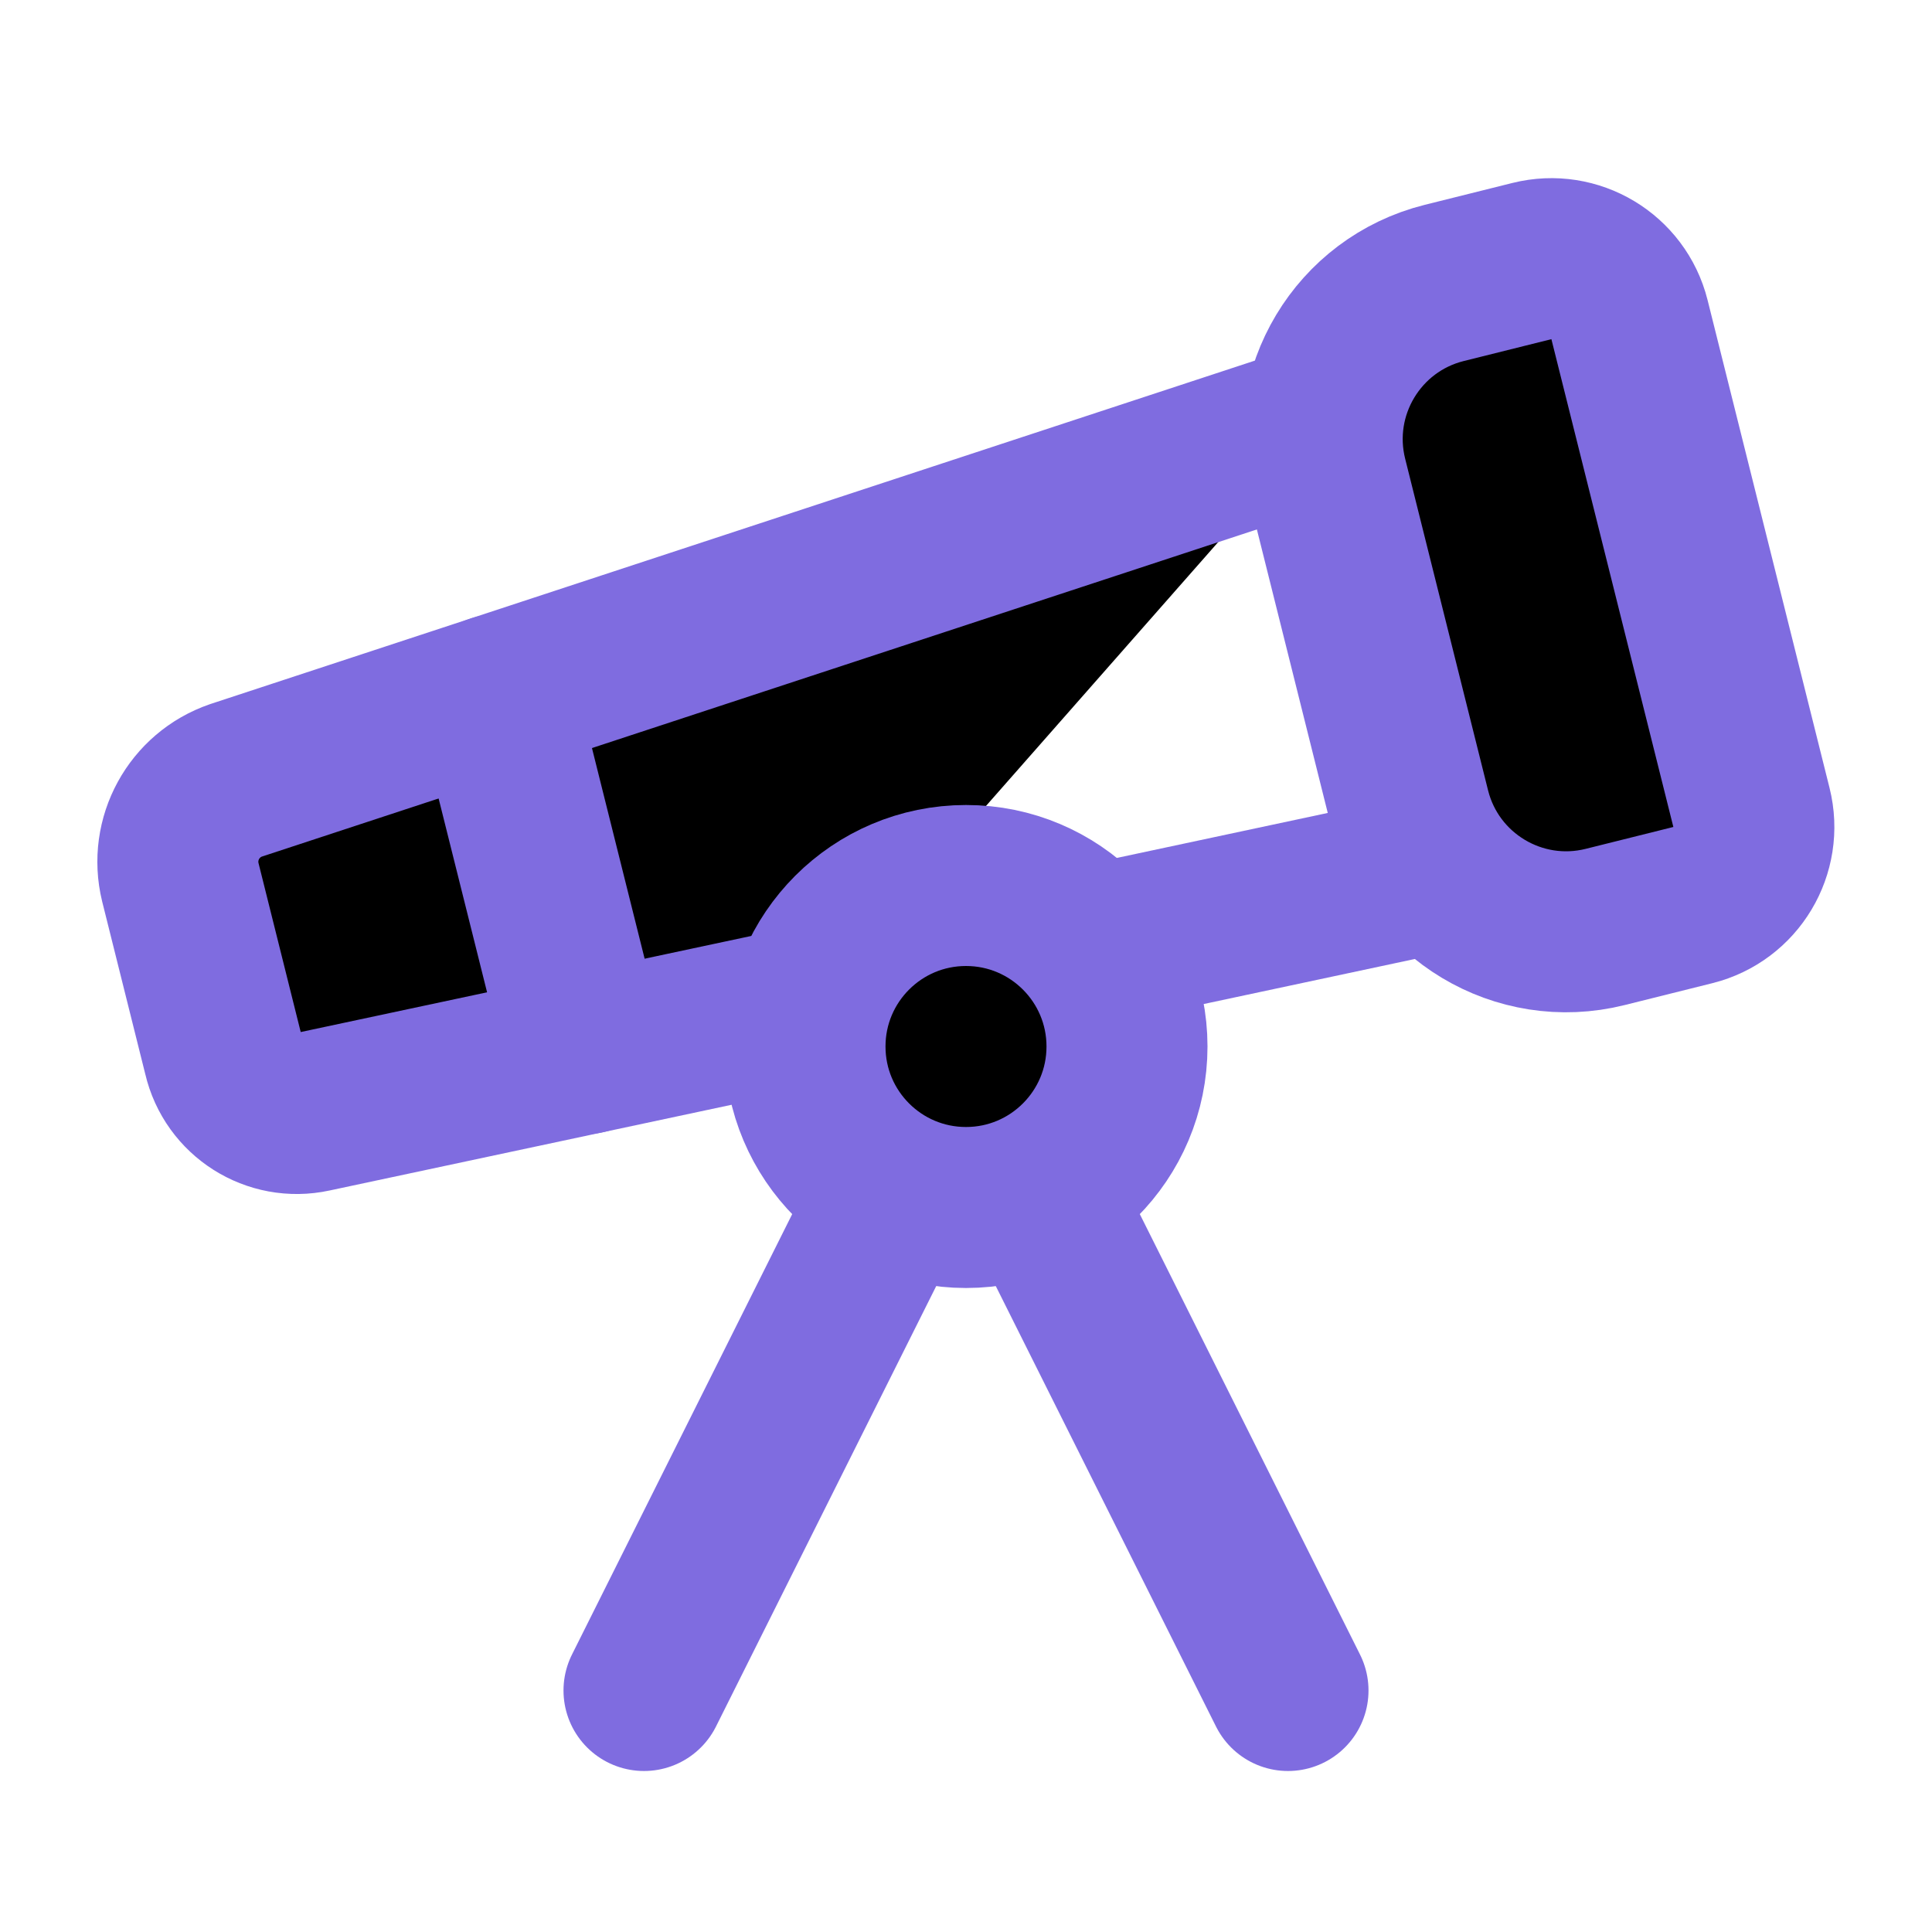
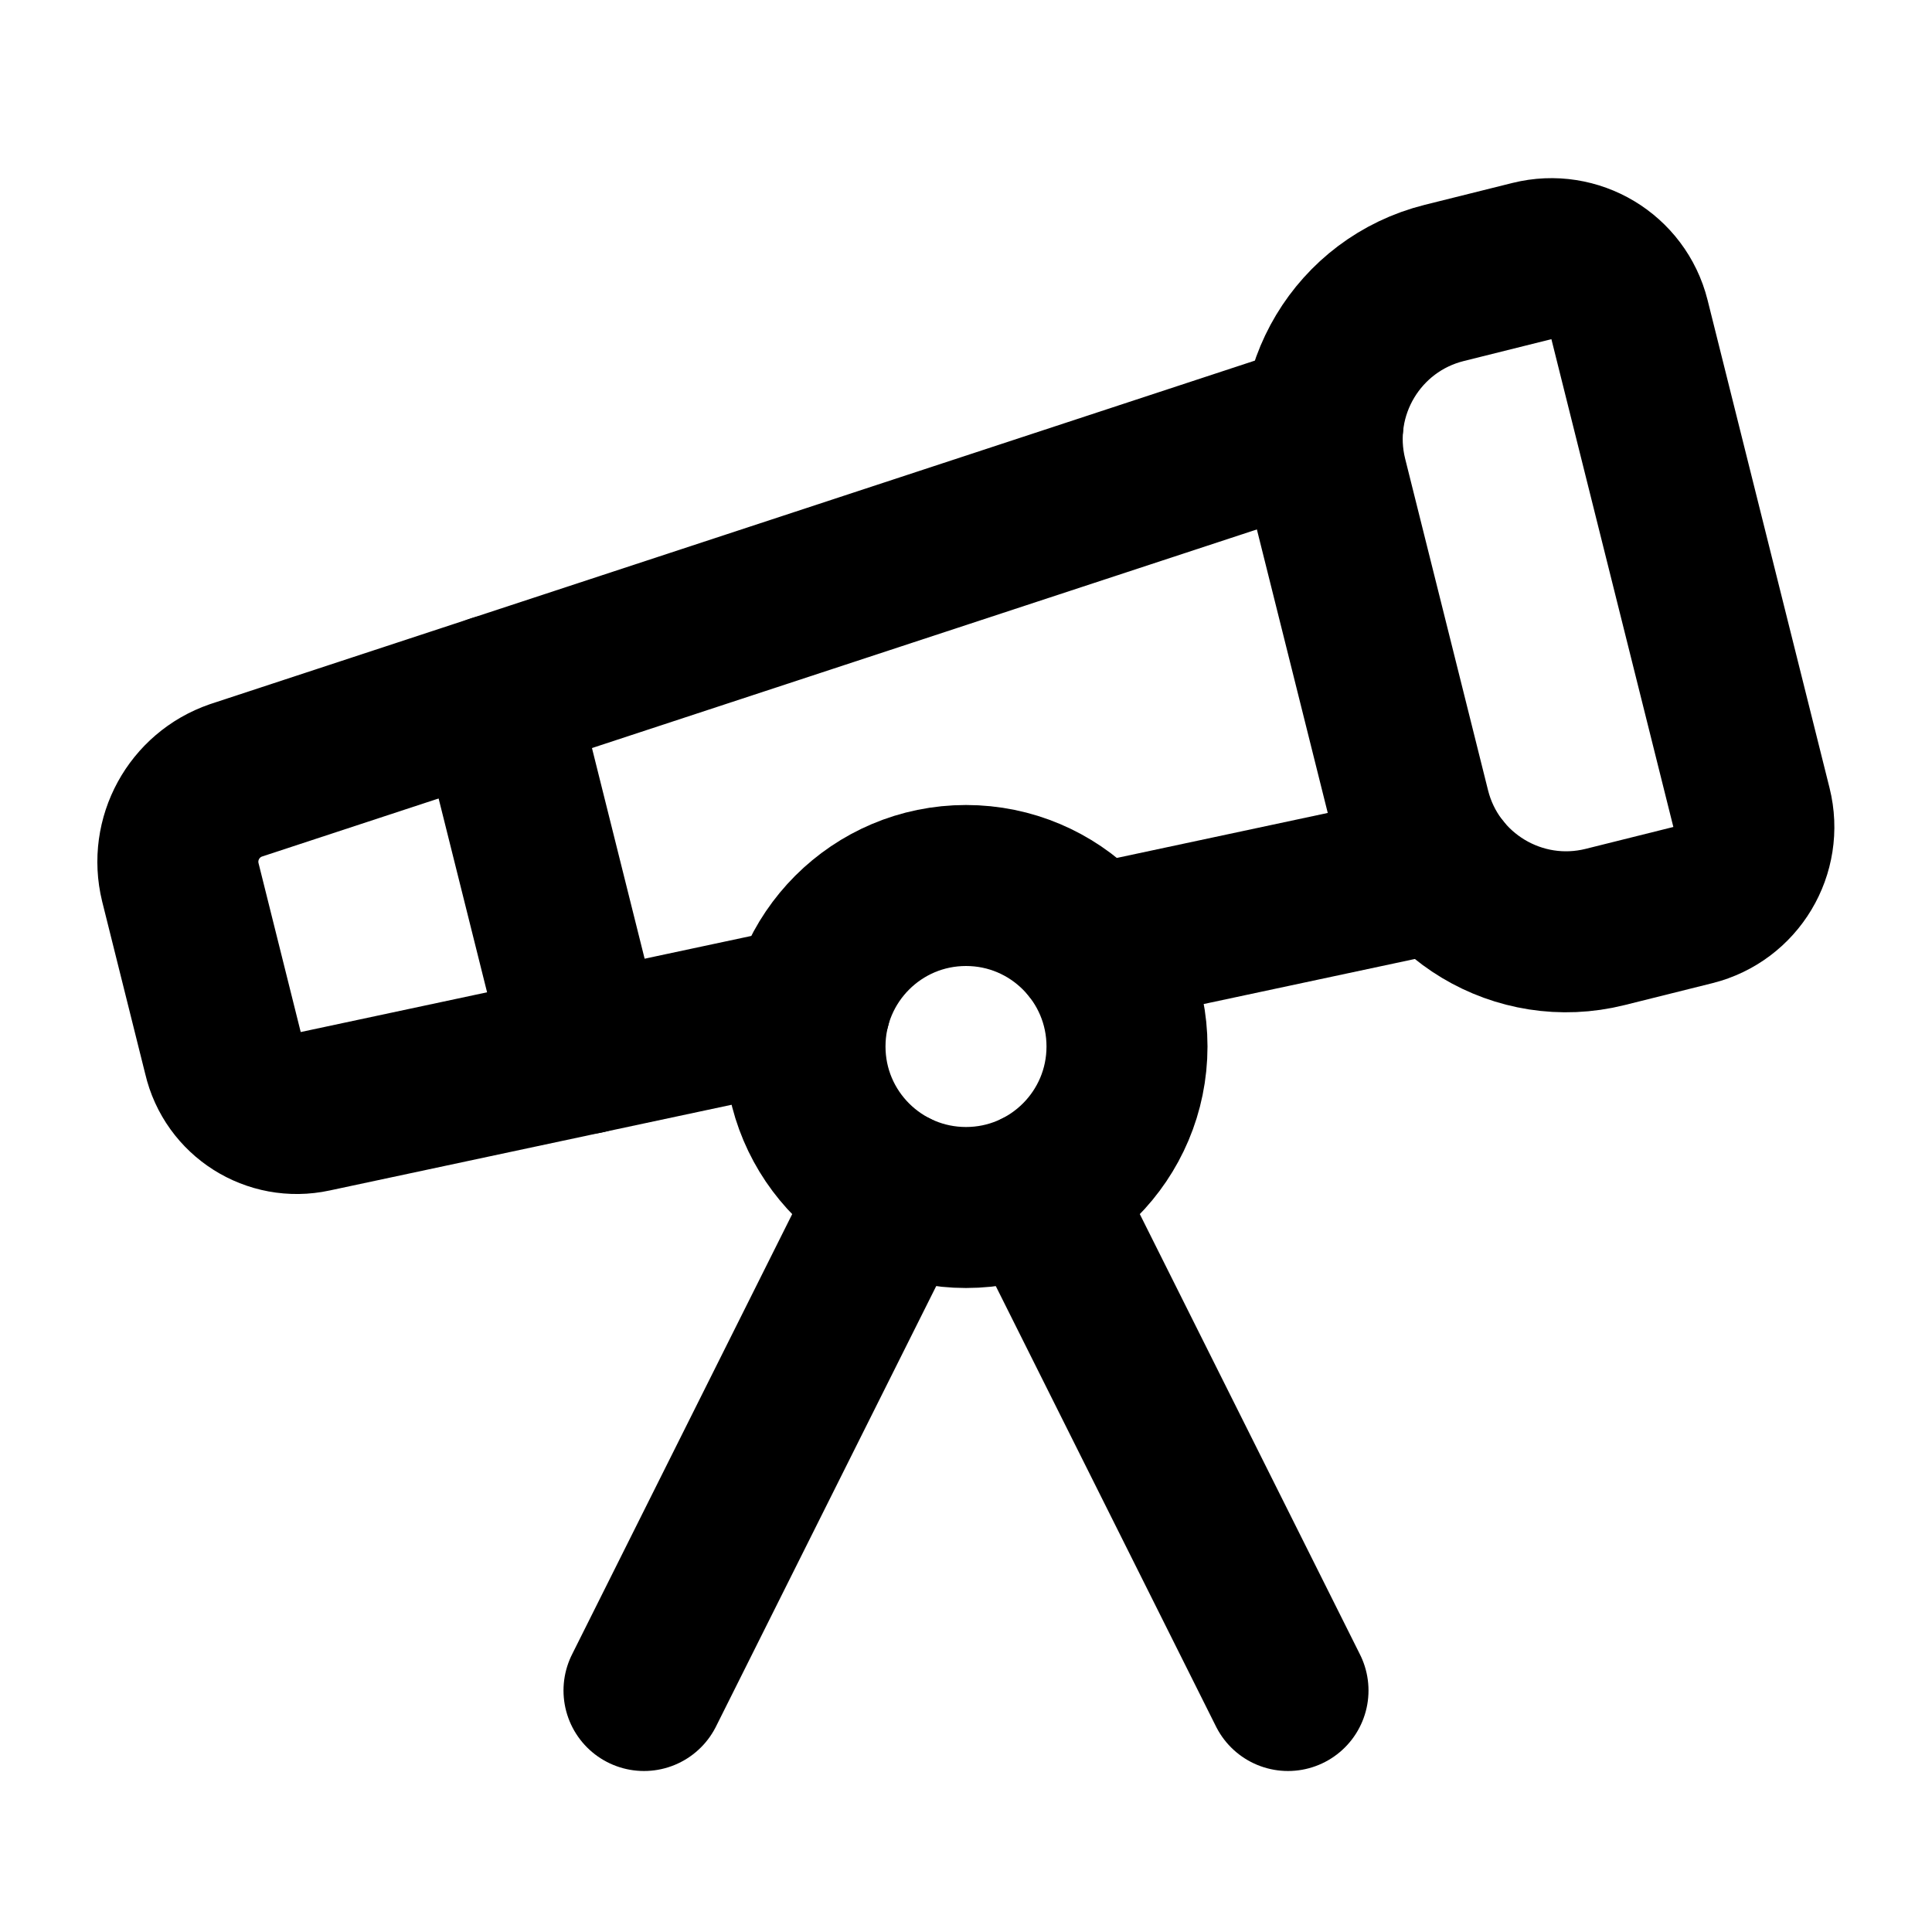
- <svg xmlns="http://www.w3.org/2000/svg" width="24" height="24" viewBox="0 0 24 24" fill="currentColor" stroke="#7f6ce0" stroke-width="2" stroke-linecap="round" stroke-linejoin="round" class="lucide lucide-telescope-icon lucide-telescope">
+ <svg xmlns="http://www.w3.org/2000/svg" width="24" height="24" viewBox="0 0 24 24" fill="none" stroke="black" stroke-width="2" stroke-linecap="round" stroke-linejoin="round" class="lucide lucide-telescope-icon lucide-telescope">
  <path d="m10.065 12.493-6.18 1.318a.934.934 0 0 1-1.108-.702l-.537-2.15a1.07 1.07 0 0 1 .691-1.265l13.504-4.44" />
  <path d="m13.56 11.747 4.332-.924" />
  <path d="m16 21-3.105-6.21" />
  <path d="M16.485 5.94a2 2 0 0 1 1.455-2.425l1.09-.272a1 1 0 0 1 1.212.727l1.515 6.06a1 1 0 0 1-.727 1.213l-1.09.272a2 2 0 0 1-2.425-1.455z" />
  <path d="m6.158 8.633 1.114 4.456" />
  <path d="m8 21 3.105-6.21" />
  <circle cx="12" cy="13" r="2" />
</svg>
